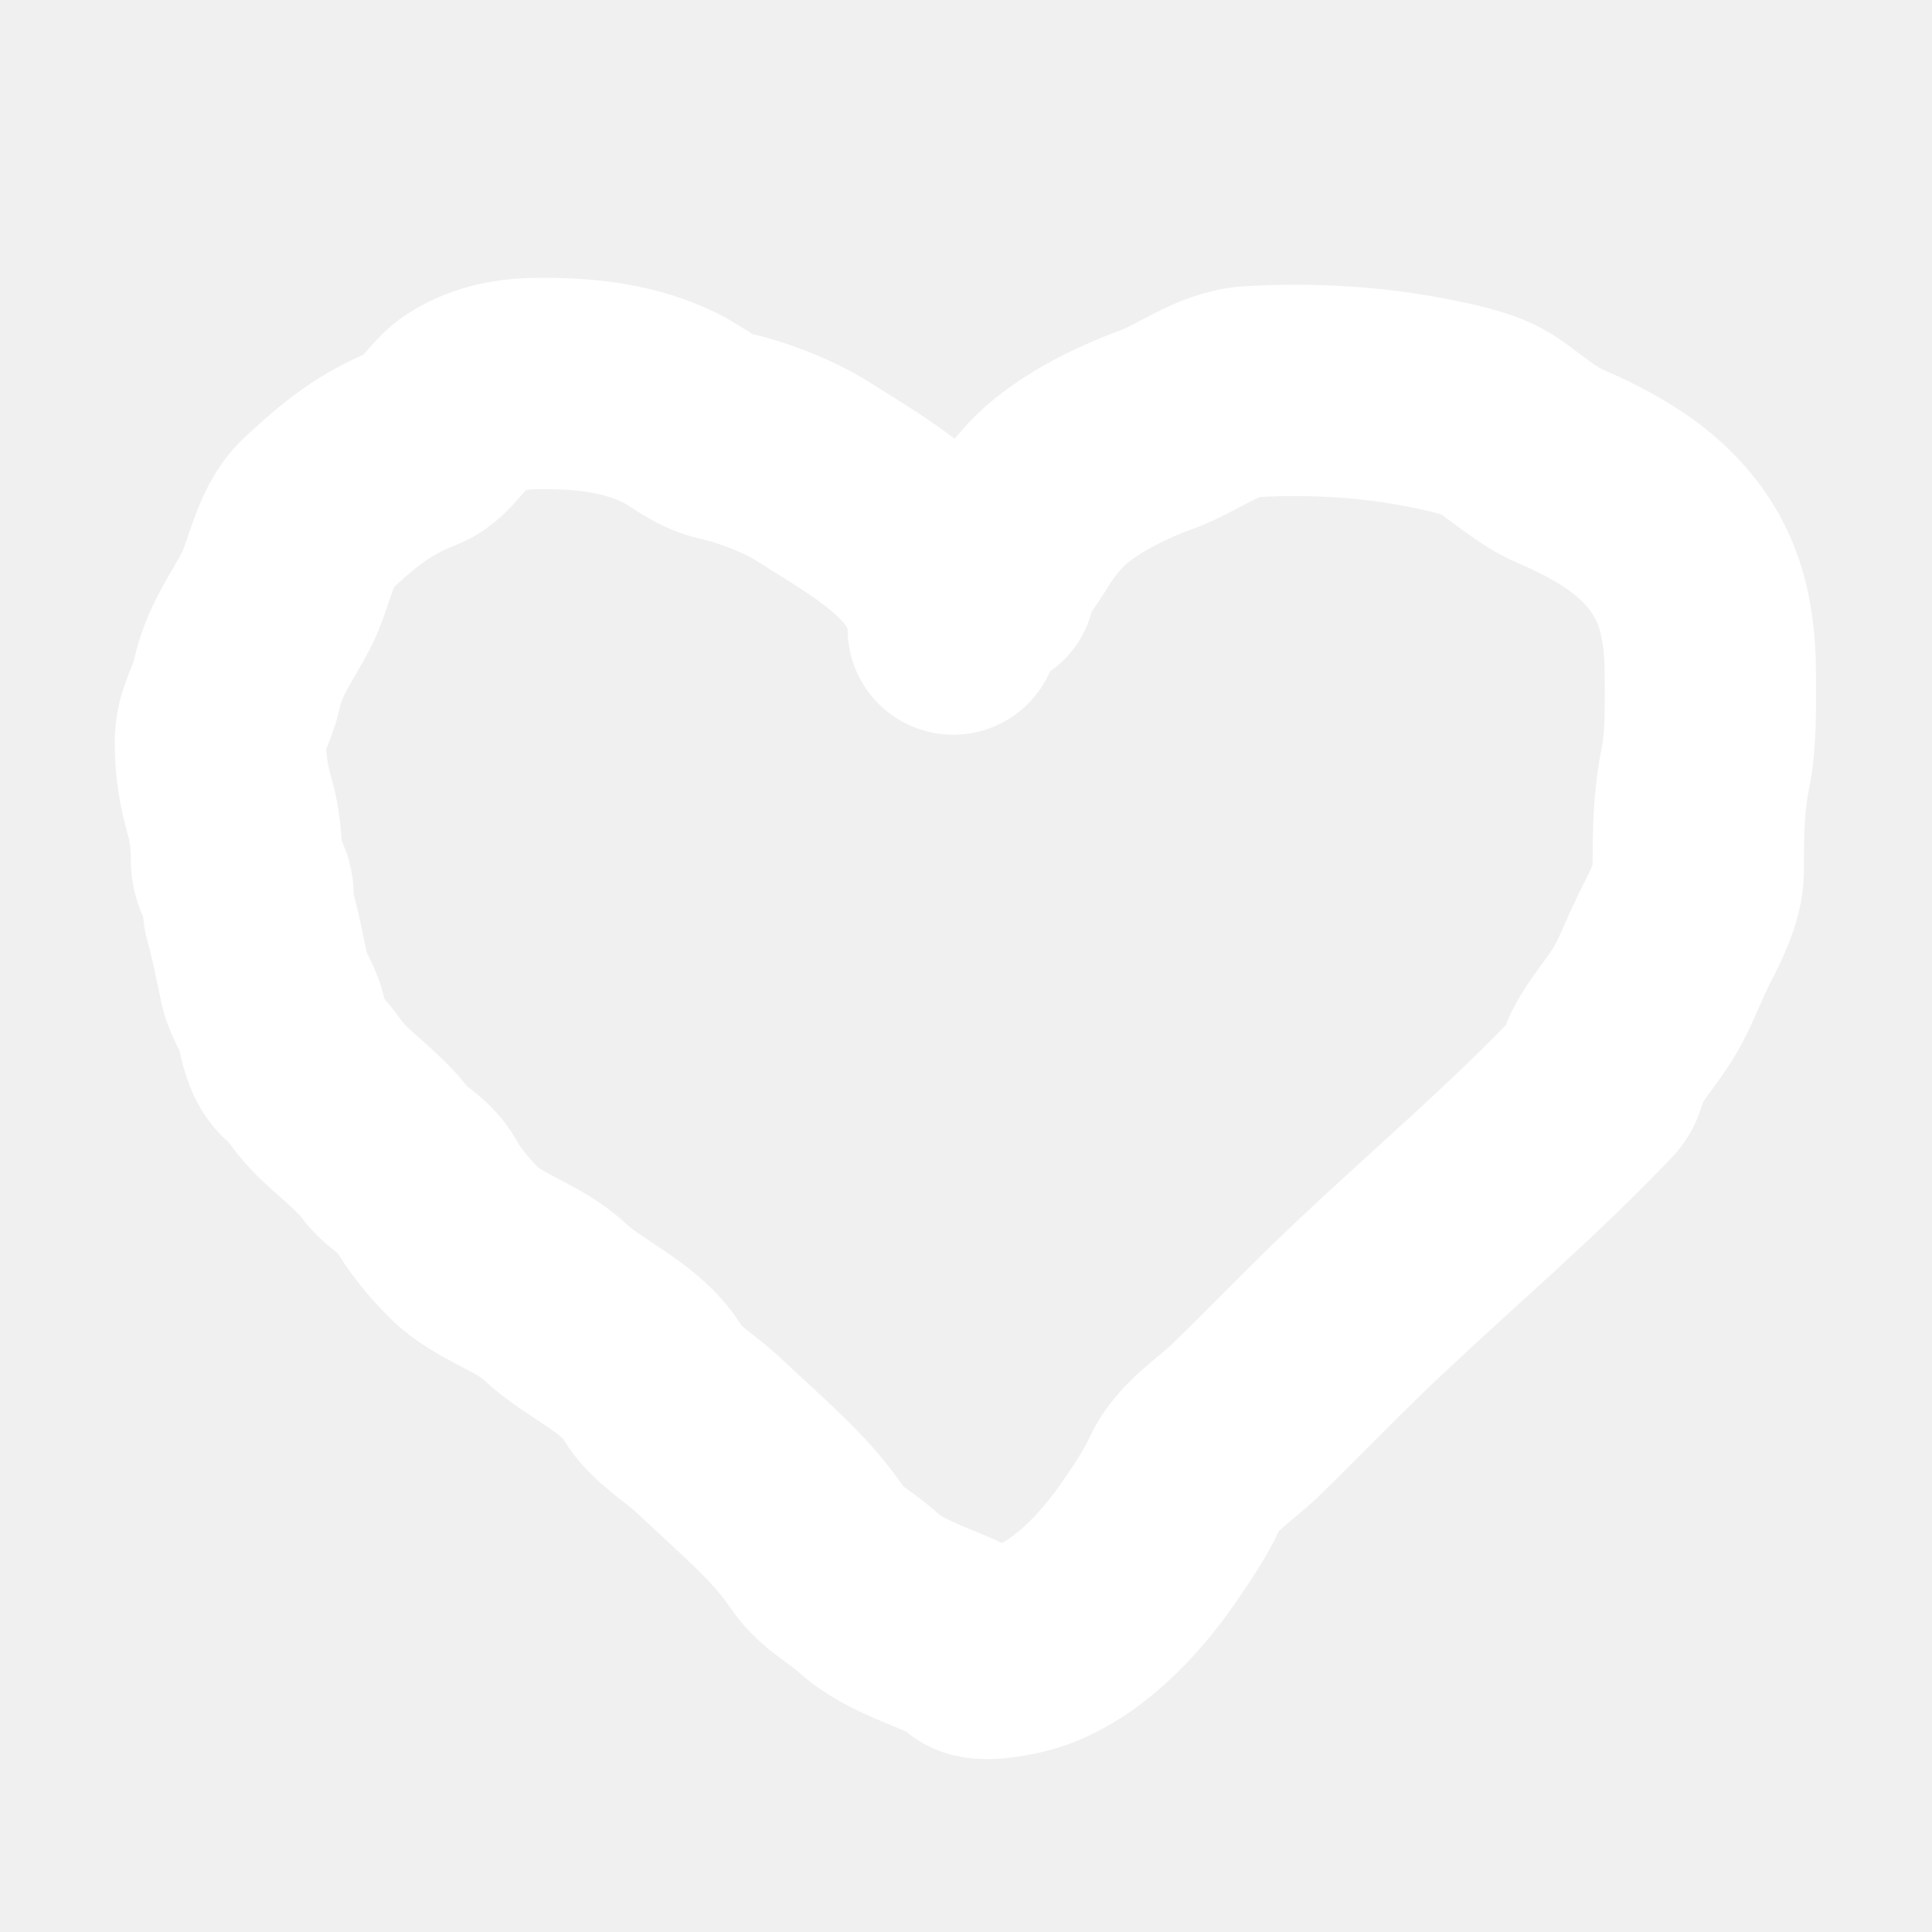
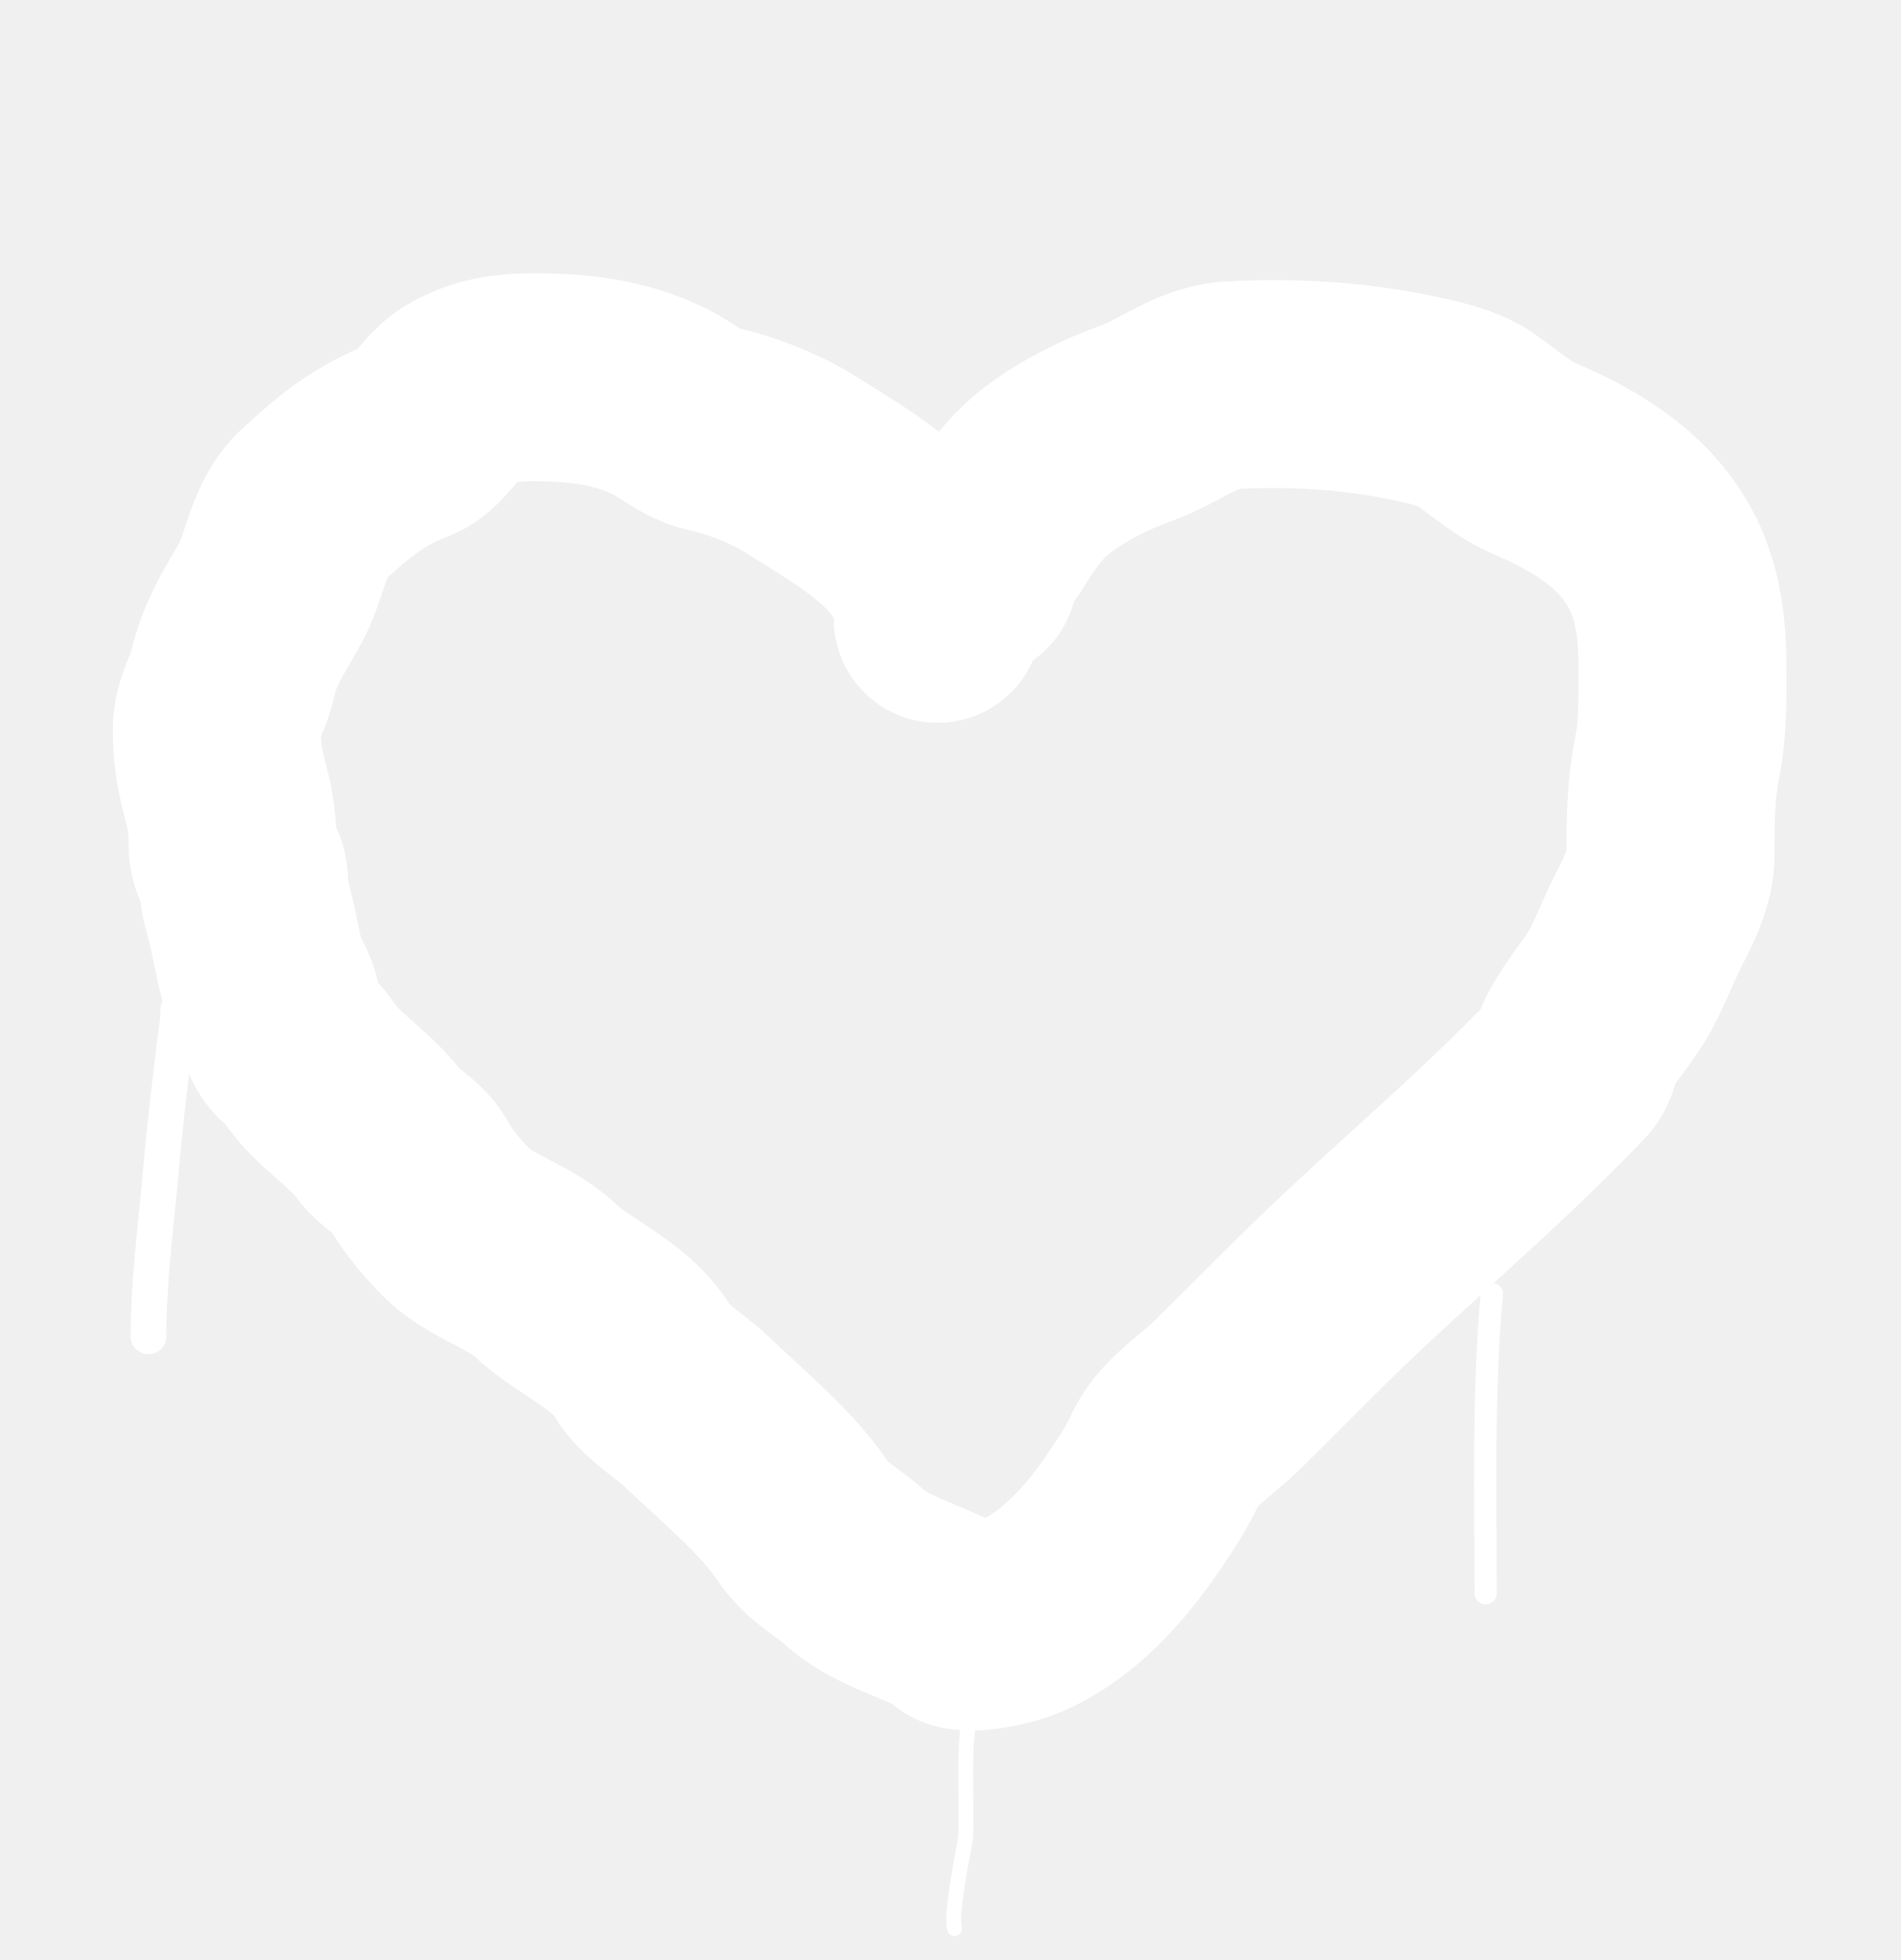
- <svg xmlns="http://www.w3.org/2000/svg" width="64" height="64" viewBox="0 0 64 64" fill="none">
-   <path d="M31.578 20.839C31.578 18.26 28.907 16.884 26.969 15.644C26.136 15.111 24.942 14.651 23.975 14.436C23.292 14.284 22.8 13.803 22.181 13.502C20.85 12.855 19.422 12.702 17.965 12.702C17.041 12.702 16.245 12.816 15.437 13.309C14.84 13.674 14.443 14.562 13.807 14.806C12.421 15.34 11.568 16.047 10.502 17.037C9.737 17.747 9.602 19.023 9.138 19.905C8.599 20.929 8.095 21.532 7.834 22.706C7.686 23.373 7.3 23.882 7.3 24.574C7.3 25.382 7.409 26.006 7.626 26.782C7.781 27.336 7.834 27.926 7.834 28.502C7.834 28.774 7.96 29.024 8.101 29.25C8.312 29.588 8.158 29.922 8.264 30.28C8.479 31.006 8.611 31.771 8.775 32.511C8.874 32.959 9.194 33.356 9.301 33.786C9.428 34.294 9.518 34.984 9.968 35.275C10.146 35.39 10.461 35.865 10.605 36.046C10.945 36.471 11.3 36.763 11.702 37.121C12.032 37.413 12.508 37.853 12.77 38.21C13.148 38.727 13.756 38.936 14.074 39.514C14.396 40.1 14.902 40.699 15.371 41.167C16.19 41.987 17.514 42.303 18.372 43.116C19.353 44.045 20.952 44.648 21.648 45.851C22.018 46.49 22.91 47.015 23.441 47.518C24.198 48.234 24.976 48.92 25.716 49.66C26.271 50.215 26.666 50.679 27.11 51.32C27.533 51.932 28.209 52.261 28.747 52.75C29.503 53.437 30.568 53.775 31.497 54.188C31.696 54.276 32.101 54.475 32.245 54.655C32.465 54.93 33.665 54.652 33.891 54.588C35.582 54.109 37.079 52.512 38.041 51.112C38.461 50.501 38.949 49.791 39.249 49.126C39.636 48.265 40.604 47.679 41.257 47.044C42.647 45.692 43.983 44.294 45.385 42.975C47.911 40.598 50.486 38.414 52.862 35.913C53.064 35.7 53.065 35.366 53.188 35.112C53.468 34.538 53.896 34.036 54.256 33.511C54.804 32.711 55.024 31.975 55.456 31.11C55.788 30.447 56.257 29.593 56.257 28.835C56.257 27.676 56.26 26.587 56.494 25.448C56.69 24.492 56.657 23.341 56.657 22.366C56.657 21.209 56.515 20.006 55.997 18.971C55.115 17.208 53.449 16.202 51.662 15.436C50.972 15.141 50.275 14.533 49.654 14.102C49.103 13.721 48.205 13.534 47.556 13.398C45.572 12.983 43.475 12.856 41.442 12.976C40.318 13.042 39.351 13.86 38.307 14.236C37.282 14.605 36.188 15.138 35.313 15.8C34.562 16.368 34.061 17.046 33.579 17.837C33.321 18.262 32.779 18.852 32.779 19.372" stroke="white" stroke-width="7" stroke-linecap="round" />
+ <svg xmlns="http://www.w3.org/2000/svg" width="64" height="66" viewBox="0 0 64 66" fill="none">
+   <path fill-rule="evenodd" clip-rule="evenodd" d="M17.965 9.202C16.722 9.202 15.193 9.357 13.612 10.323C13.091 10.642 12.711 11.011 12.48 11.255C12.315 11.429 12.148 11.626 12.046 11.747C10.317 12.502 9.183 13.485 8.12 14.472C7.084 15.435 6.63 16.623 6.416 17.216C6.355 17.384 6.3 17.547 6.256 17.677L6.24 17.724C6.201 17.842 6.17 17.932 6.139 18.02C6.075 18.202 6.045 18.267 6.041 18.275C6.041 18.275 6.041 18.276 6.041 18.276C6.041 18.276 6.041 18.275 6.041 18.275C6.001 18.351 5.938 18.457 5.859 18.59L5.859 18.59C5.485 19.222 4.755 20.456 4.424 21.917C4.421 21.925 4.417 21.938 4.41 21.956C4.396 21.992 4.379 22.036 4.35 22.108L4.338 22.138C4.314 22.199 4.28 22.285 4.247 22.368C4.091 22.772 3.8 23.564 3.8 24.574C3.8 25.771 3.974 26.719 4.256 27.726C4.297 27.872 4.334 28.12 4.334 28.502C4.334 29.26 4.532 29.902 4.739 30.372C4.76 30.615 4.805 30.927 4.908 31.275C5.018 31.645 5.084 31.967 5.175 32.41C5.225 32.651 5.283 32.929 5.358 33.27C5.444 33.657 5.565 33.979 5.665 34.212C5.758 34.431 5.856 34.625 5.908 34.726L5.908 34.727L5.912 34.734L5.925 34.76L5.943 34.797C5.952 34.837 5.966 34.896 5.99 34.999C6.033 35.179 6.102 35.456 6.207 35.76C6.367 36.219 6.734 37.119 7.59 37.856L7.648 37.936C7.674 37.971 7.707 38.016 7.74 38.061C7.772 38.103 7.819 38.166 7.873 38.233C8.374 38.86 8.928 39.344 9.253 39.628L9.253 39.628C9.3 39.668 9.341 39.705 9.377 39.737C9.523 39.867 9.671 40.002 9.799 40.128C9.862 40.19 9.908 40.239 9.939 40.274C9.949 40.284 9.955 40.292 9.959 40.296C10.247 40.686 10.546 40.975 10.776 41.178C10.926 41.311 11.093 41.444 11.194 41.522C11.716 42.377 12.374 43.12 12.896 43.642C13.7 44.446 14.665 44.948 15.153 45.203L15.153 45.203L15.233 45.244C15.529 45.399 15.694 45.486 15.836 45.573C15.926 45.628 15.965 45.658 15.972 45.664C16.409 46.076 16.861 46.405 17.213 46.648C17.393 46.772 17.573 46.891 17.724 46.991L17.735 46.998C17.89 47.101 18.017 47.185 18.139 47.269C18.474 47.498 18.608 47.62 18.645 47.654C18.647 47.656 18.649 47.658 18.651 47.659C19.18 48.546 19.918 49.159 20.27 49.447C20.411 49.562 20.582 49.696 20.705 49.792C20.75 49.827 20.788 49.857 20.816 49.88C20.886 49.935 20.937 49.976 20.977 50.01C20.989 50.019 20.998 50.028 21.006 50.035C21.012 50.039 21.017 50.044 21.021 50.047L21.032 50.057L21.035 50.06L21.036 50.061L21.036 50.061C21.38 50.386 21.682 50.664 21.964 50.924C22.411 51.336 22.808 51.701 23.241 52.135C23.662 52.556 23.918 52.859 24.232 53.312C24.765 54.082 25.397 54.586 25.767 54.867C25.853 54.933 26.07 55.093 26.172 55.168L26.225 55.207C26.336 55.29 26.378 55.327 26.393 55.34C27.149 56.028 27.968 56.46 28.58 56.745C28.892 56.89 29.196 57.017 29.441 57.119L29.547 57.163C29.734 57.24 29.882 57.301 30.021 57.362C30.48 57.747 30.941 57.944 31.236 58.045C31.664 58.191 32.044 58.239 32.287 58.258C32.772 58.297 33.214 58.256 33.486 58.223C34.053 58.155 34.59 58.028 34.845 57.956C37.764 57.128 39.855 54.652 40.925 53.095L40.983 53.011C41.344 52.486 41.938 51.624 42.366 50.723C42.394 50.695 42.434 50.657 42.49 50.606C42.595 50.512 42.7 50.425 42.856 50.294L42.968 50.201C43.158 50.042 43.431 49.812 43.698 49.552C44.352 48.916 44.93 48.336 45.486 47.778C46.247 47.015 46.967 46.292 47.784 45.524C48.512 44.838 49.286 44.134 50.08 43.41C51.842 41.805 53.705 40.108 55.4 38.323C56.107 37.579 56.345 36.751 56.415 36.508L56.418 36.497L56.419 36.492C56.452 36.443 56.488 36.395 56.543 36.323C56.647 36.188 56.816 35.968 57.143 35.49C57.582 34.849 57.872 34.256 58.088 33.779C58.184 33.566 58.254 33.407 58.313 33.271L58.313 33.271C58.408 33.054 58.477 32.896 58.587 32.676C58.605 32.64 58.626 32.598 58.651 32.549C58.791 32.272 59.032 31.797 59.224 31.323C59.448 30.772 59.757 29.878 59.757 28.835C59.757 27.638 59.771 26.892 59.922 26.152C60.175 24.921 60.165 23.52 60.158 22.678V22.678C60.158 22.563 60.157 22.458 60.157 22.366C60.157 20.985 59.999 19.149 59.128 17.406C57.671 14.493 55.021 13.068 53.041 12.219C53.044 12.221 53.043 12.22 53.039 12.218C53.019 12.207 52.912 12.148 52.673 11.977C52.556 11.893 52.441 11.806 52.296 11.698L52.227 11.647C52.064 11.525 51.859 11.372 51.646 11.225C50.919 10.721 50.141 10.453 49.64 10.304C49.126 10.151 48.62 10.045 48.312 9.981L48.273 9.973C45.955 9.487 43.545 9.346 41.237 9.482C39.919 9.559 38.858 10.066 38.263 10.367C37.926 10.538 37.715 10.651 37.566 10.731C37.358 10.842 37.268 10.89 37.122 10.943C35.873 11.392 34.437 12.074 33.201 13.009C32.562 13.492 32.048 14.015 31.62 14.538C30.802 13.905 29.929 13.364 29.304 12.977C29.134 12.871 28.983 12.777 28.855 12.696C27.677 11.942 26.177 11.363 24.917 11.061L24.897 11.049C24.852 11.021 24.802 10.99 24.73 10.943L24.714 10.933L24.714 10.933C24.65 10.892 24.566 10.838 24.48 10.784C24.291 10.667 24.026 10.507 23.71 10.354C21.683 9.369 19.635 9.202 17.965 9.202ZM11.352 41.65C11.351 41.65 11.347 41.646 11.338 41.638C11.348 41.646 11.352 41.65 11.352 41.65ZM31.578 24.339C33.014 24.339 34.248 23.475 34.787 22.238C35.457 21.768 35.954 21.07 36.166 20.256L36.202 20.205L36.206 20.2C36.247 20.142 36.303 20.063 36.359 19.981C36.417 19.896 36.492 19.784 36.569 19.657C36.95 19.031 37.179 18.777 37.425 18.59C37.939 18.202 38.691 17.817 39.493 17.529C39.961 17.361 40.37 17.161 40.675 17.005C40.816 16.933 40.955 16.859 41.07 16.798L41.07 16.798L41.099 16.783C41.228 16.715 41.33 16.661 41.426 16.612C41.599 16.524 41.7 16.483 41.746 16.464C43.472 16.371 45.221 16.485 46.839 16.824C47.185 16.896 47.431 16.95 47.644 17.013C47.696 17.029 47.736 17.042 47.764 17.052C47.876 17.131 47.946 17.185 48.034 17.252C48.148 17.339 48.291 17.447 48.591 17.663C48.979 17.941 49.576 18.351 50.283 18.653C51.876 19.336 52.56 19.923 52.867 20.537C53.03 20.864 53.157 21.434 53.157 22.366C53.157 22.436 53.157 22.504 53.157 22.571C53.157 22.626 53.157 22.68 53.157 22.732C53.158 23.695 53.159 24.287 53.065 24.745C52.768 26.196 52.757 27.553 52.757 28.644C52.751 28.658 52.745 28.674 52.737 28.693C52.701 28.783 52.65 28.895 52.577 29.044C52.527 29.147 52.486 29.227 52.438 29.322L52.438 29.322C52.406 29.386 52.37 29.456 52.326 29.545C52.135 29.926 51.943 30.364 51.815 30.658C51.772 30.753 51.737 30.834 51.711 30.891C51.572 31.198 51.477 31.374 51.368 31.533C51.359 31.546 51.336 31.578 51.301 31.624C51.082 31.919 50.41 32.824 50.041 33.581C49.971 33.725 49.917 33.857 49.875 33.97C48.498 35.382 47.098 36.656 45.606 38.014L45.605 38.014C44.766 38.778 43.897 39.569 42.986 40.427C42.139 41.224 41.233 42.13 40.377 42.987L40.377 42.987C39.827 43.537 39.297 44.067 38.816 44.535C38.757 44.593 38.664 44.675 38.477 44.831L38.4 44.896C38.243 45.026 38.024 45.209 37.817 45.395C37.347 45.816 36.559 46.576 36.057 47.69C35.912 48.011 35.624 48.45 35.157 49.13C34.437 50.176 33.684 50.85 33.187 51.115C33.082 51.064 32.99 51.022 32.918 50.99C32.673 50.881 32.42 50.776 32.215 50.691L32.123 50.653C31.883 50.553 31.699 50.475 31.534 50.399C31.2 50.243 31.105 50.163 31.102 50.16L31.102 50.16C30.848 49.929 30.604 49.741 30.424 49.606C30.346 49.548 30.268 49.49 30.205 49.444L30.178 49.425C30.106 49.371 30.052 49.332 30.004 49.295C29.966 49.266 29.937 49.243 29.917 49.226C29.369 48.447 28.852 47.846 28.191 47.185C27.672 46.666 27.073 46.113 26.547 45.627L26.547 45.627L26.547 45.627C26.29 45.39 26.051 45.169 25.846 44.975C25.595 44.738 25.338 44.532 25.161 44.391C25.075 44.323 25.008 44.27 24.949 44.224L24.948 44.224C24.856 44.152 24.785 44.096 24.698 44.025C24.638 43.976 24.596 43.94 24.566 43.913C23.797 42.687 22.715 41.918 22.094 41.493C21.772 41.272 21.54 41.119 21.364 41.003L21.364 41.002C21.055 40.798 20.921 40.71 20.779 40.575C19.989 39.827 19.057 39.343 18.579 39.095L18.481 39.044C18.031 38.808 17.884 38.713 17.848 38.69C17.841 38.686 17.838 38.684 17.838 38.684C17.838 38.685 17.841 38.688 17.846 38.692C17.495 38.342 17.241 38.009 17.141 37.828C16.626 36.893 15.914 36.33 15.636 36.11L15.616 36.094C15.568 36.056 15.541 36.035 15.52 36.019L15.47 35.98C14.964 35.337 14.3 34.747 14.033 34.51L14.033 34.51L14.028 34.505C13.971 34.454 13.916 34.406 13.867 34.363L13.851 34.349C13.807 34.31 13.768 34.276 13.73 34.242C13.646 34.167 13.583 34.11 13.53 34.06C13.438 33.974 13.387 33.918 13.348 33.872C13.343 33.865 13.327 33.843 13.292 33.795L13.28 33.78L13.28 33.78C13.233 33.714 13.158 33.613 13.08 33.51C12.998 33.404 12.876 33.248 12.733 33.088C12.722 33.041 12.71 32.989 12.697 32.937C12.604 32.564 12.48 32.257 12.385 32.045C12.304 31.862 12.216 31.688 12.171 31.6L12.159 31.576L12.15 31.559C12.133 31.48 12.116 31.393 12.096 31.3L12.096 31.298C12 30.835 11.873 30.222 11.72 29.647C11.714 29.31 11.673 28.619 11.317 27.853C11.283 27.232 11.194 26.544 10.997 25.839C10.875 25.404 10.822 25.124 10.806 24.816L10.832 24.753L10.849 24.708C10.88 24.631 10.923 24.525 10.966 24.409C11.053 24.175 11.165 23.851 11.251 23.466C11.296 23.261 11.354 23.116 11.473 22.892C11.546 22.755 11.627 22.615 11.758 22.389L11.77 22.368C11.899 22.147 12.064 21.862 12.235 21.535C12.471 21.088 12.633 20.653 12.74 20.349C12.789 20.212 12.835 20.074 12.873 19.961L12.873 19.961L12.888 19.917C12.932 19.787 12.966 19.688 12.999 19.597C13.022 19.532 13.042 19.481 13.058 19.441C13.91 18.661 14.357 18.345 15.063 18.073C15.763 17.804 16.272 17.408 16.597 17.114C16.915 16.825 17.169 16.528 17.303 16.37L17.416 16.238C17.5 16.221 17.657 16.202 17.965 16.202C19.208 16.202 20.017 16.342 20.651 16.65C20.652 16.65 20.652 16.65 20.652 16.65L20.652 16.65C20.655 16.652 20.687 16.669 20.773 16.722C20.822 16.753 20.872 16.785 20.945 16.832L20.951 16.836C21.021 16.88 21.113 16.94 21.211 17C21.59 17.235 22.288 17.646 23.216 17.853C23.855 17.995 24.652 18.316 25.082 18.592C25.363 18.772 25.584 18.909 25.788 19.035L25.788 19.035C26.047 19.197 26.282 19.342 26.584 19.541C27.042 19.842 27.391 20.099 27.655 20.338C27.919 20.576 28.025 20.73 28.063 20.799C28.081 20.831 28.08 20.834 28.079 20.837C28.079 20.837 28.078 20.838 28.078 20.839C28.078 22.772 29.645 24.339 31.578 24.339ZM32.614 51.277C32.614 51.277 32.619 51.276 32.63 51.276C32.619 51.277 32.614 51.277 32.614 51.277ZM24.51 43.861C24.506 43.858 24.507 43.858 24.512 43.863L24.51 43.861ZM10.749 24.968C10.748 24.969 10.748 24.969 10.748 24.969L10.75 24.965C10.749 24.966 10.749 24.968 10.749 24.968ZM17.56 16.071C17.568 16.062 17.567 16.064 17.558 16.073L17.56 16.071Z" fill="white" />
+   <path d="M6 34C6 34.436 5.916 34.847 5.867 35.275C5.715 36.581 5.55 37.902 5.437 39.215C5.272 41.131 5 43.069 5 45" stroke="white" stroke-width="1.2" stroke-linecap="round" />
+   <path d="M50.24 43.571C49.938 46.894 50.032 50.307 50.032 53.649" stroke="white" stroke-width="0.75" stroke-linecap="round" />
+   <path d="M32.83 57.663C32.323 57.853 32.623 61.292 32.5 62C32.431 62.394 32 64.5 32.146 64.944" stroke="white" stroke-width="0.5" stroke-linecap="round" />
</svg>
